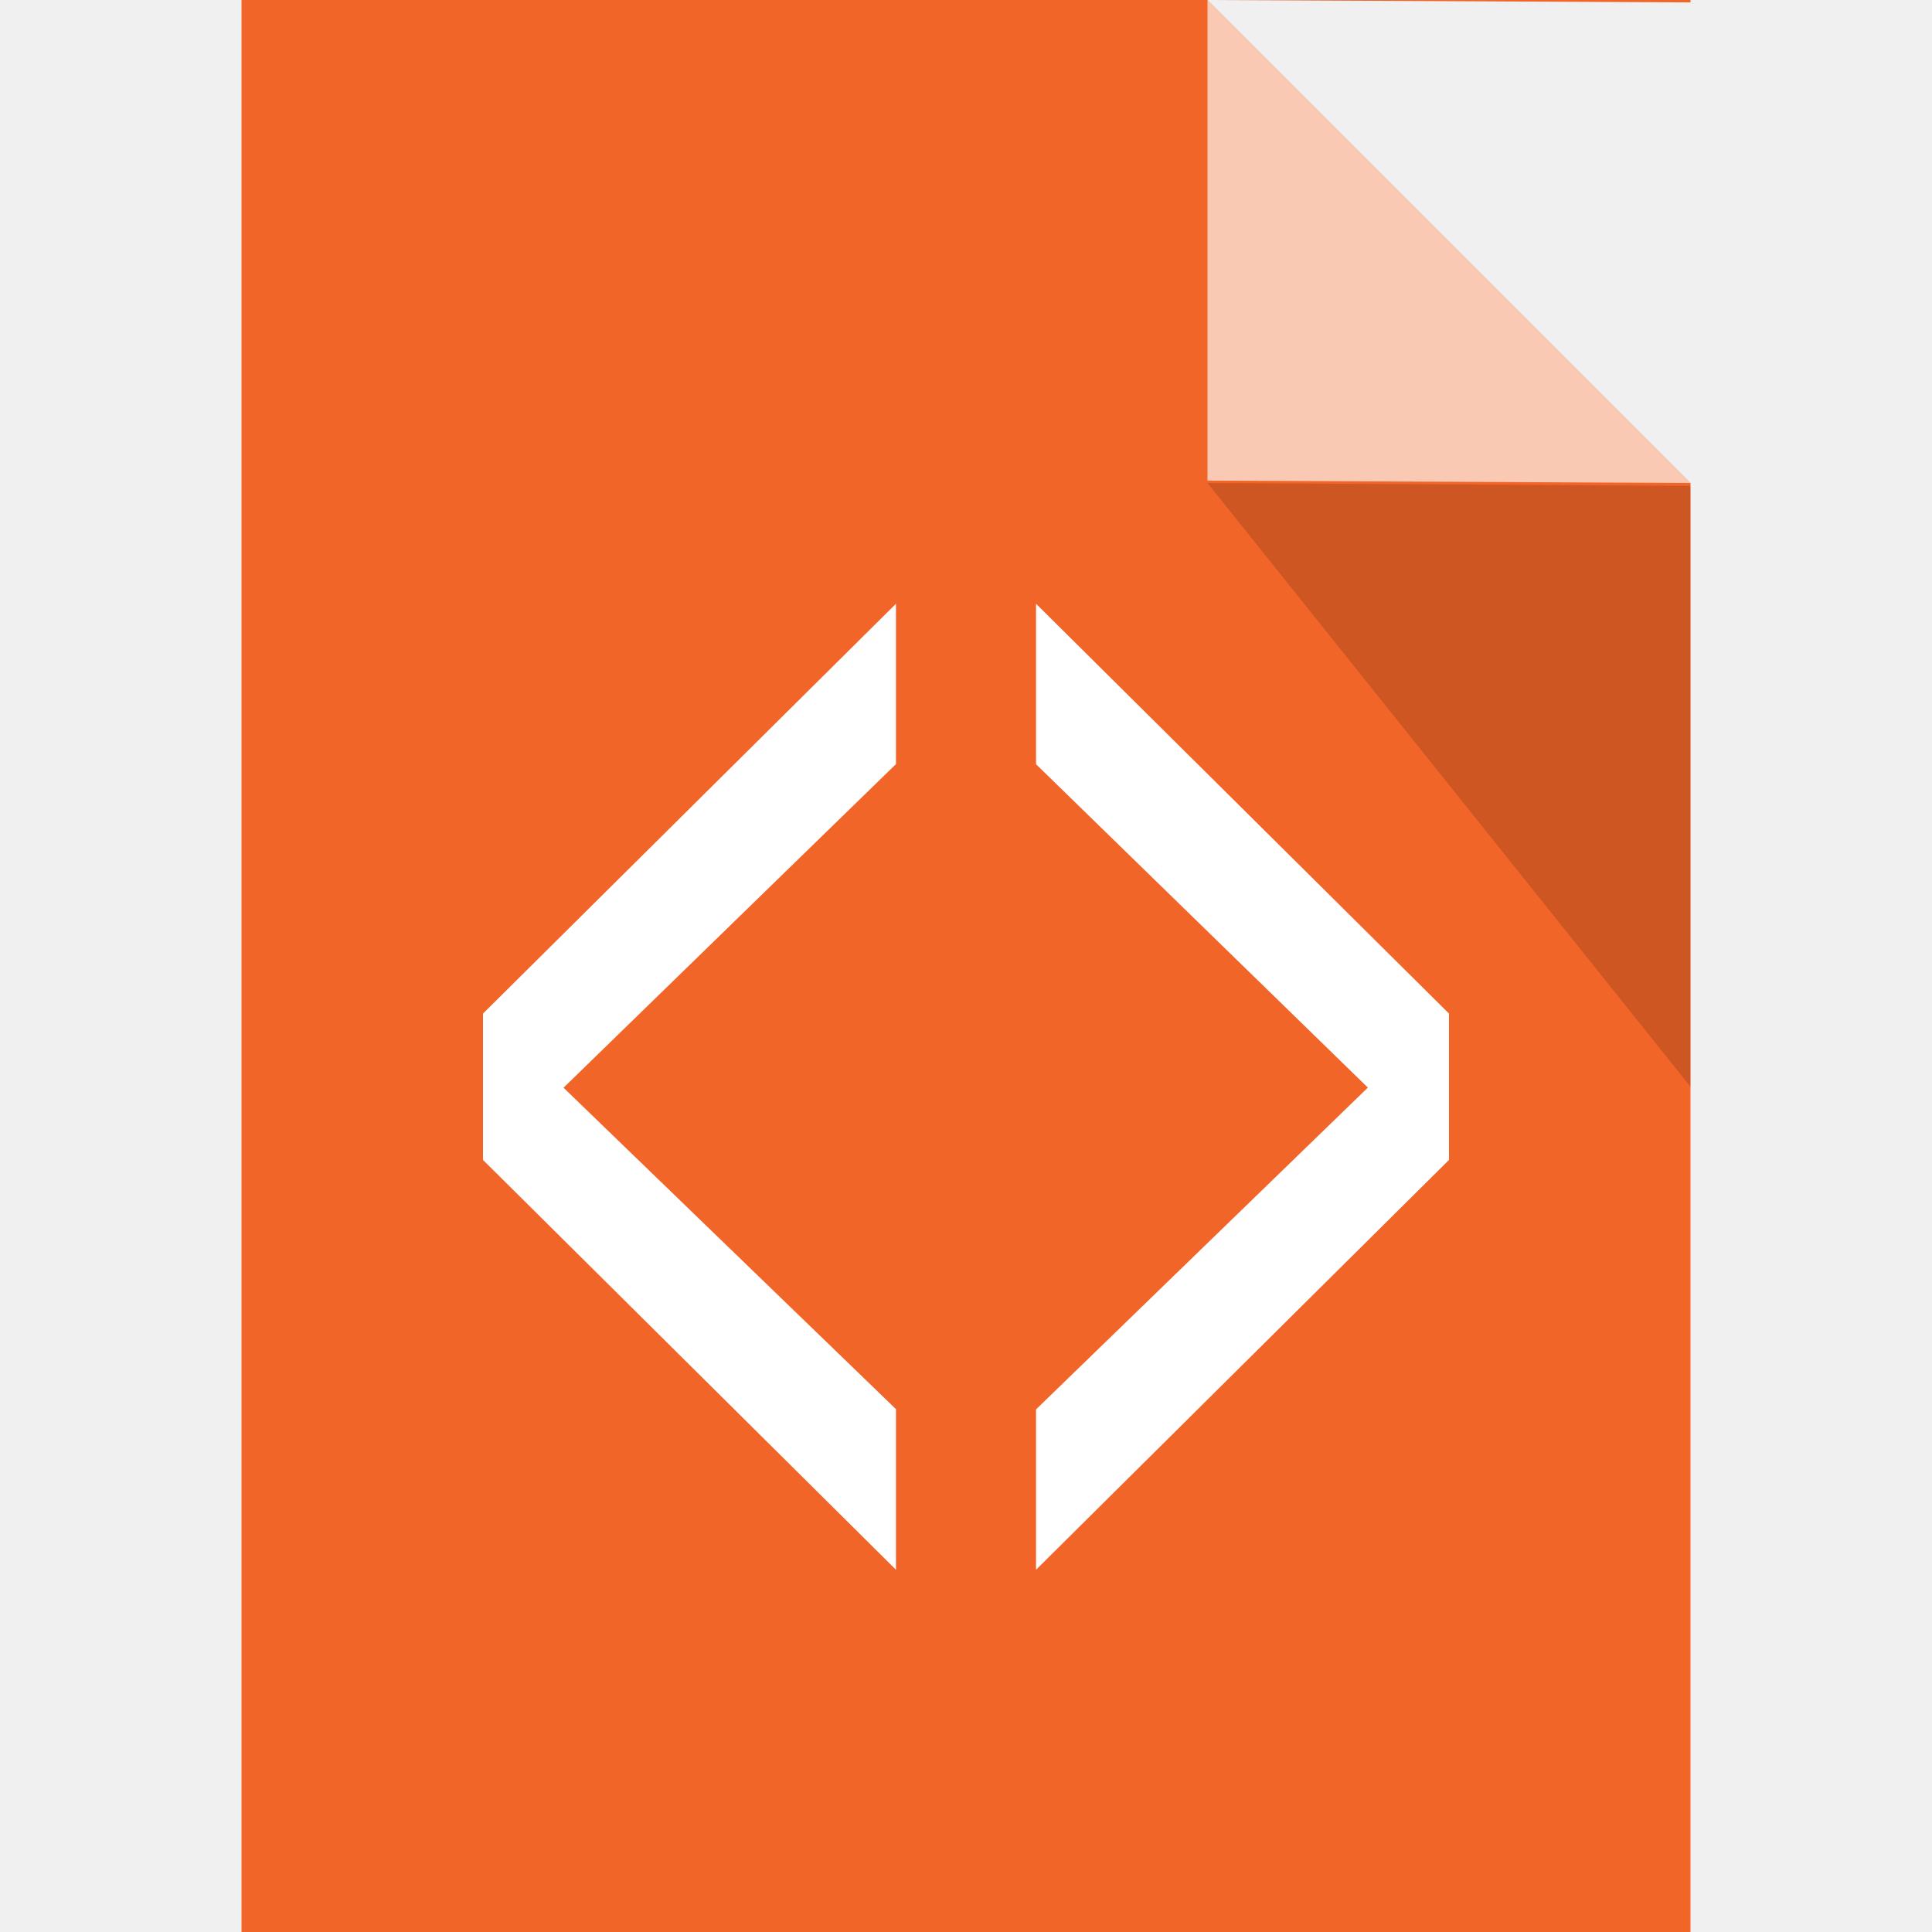
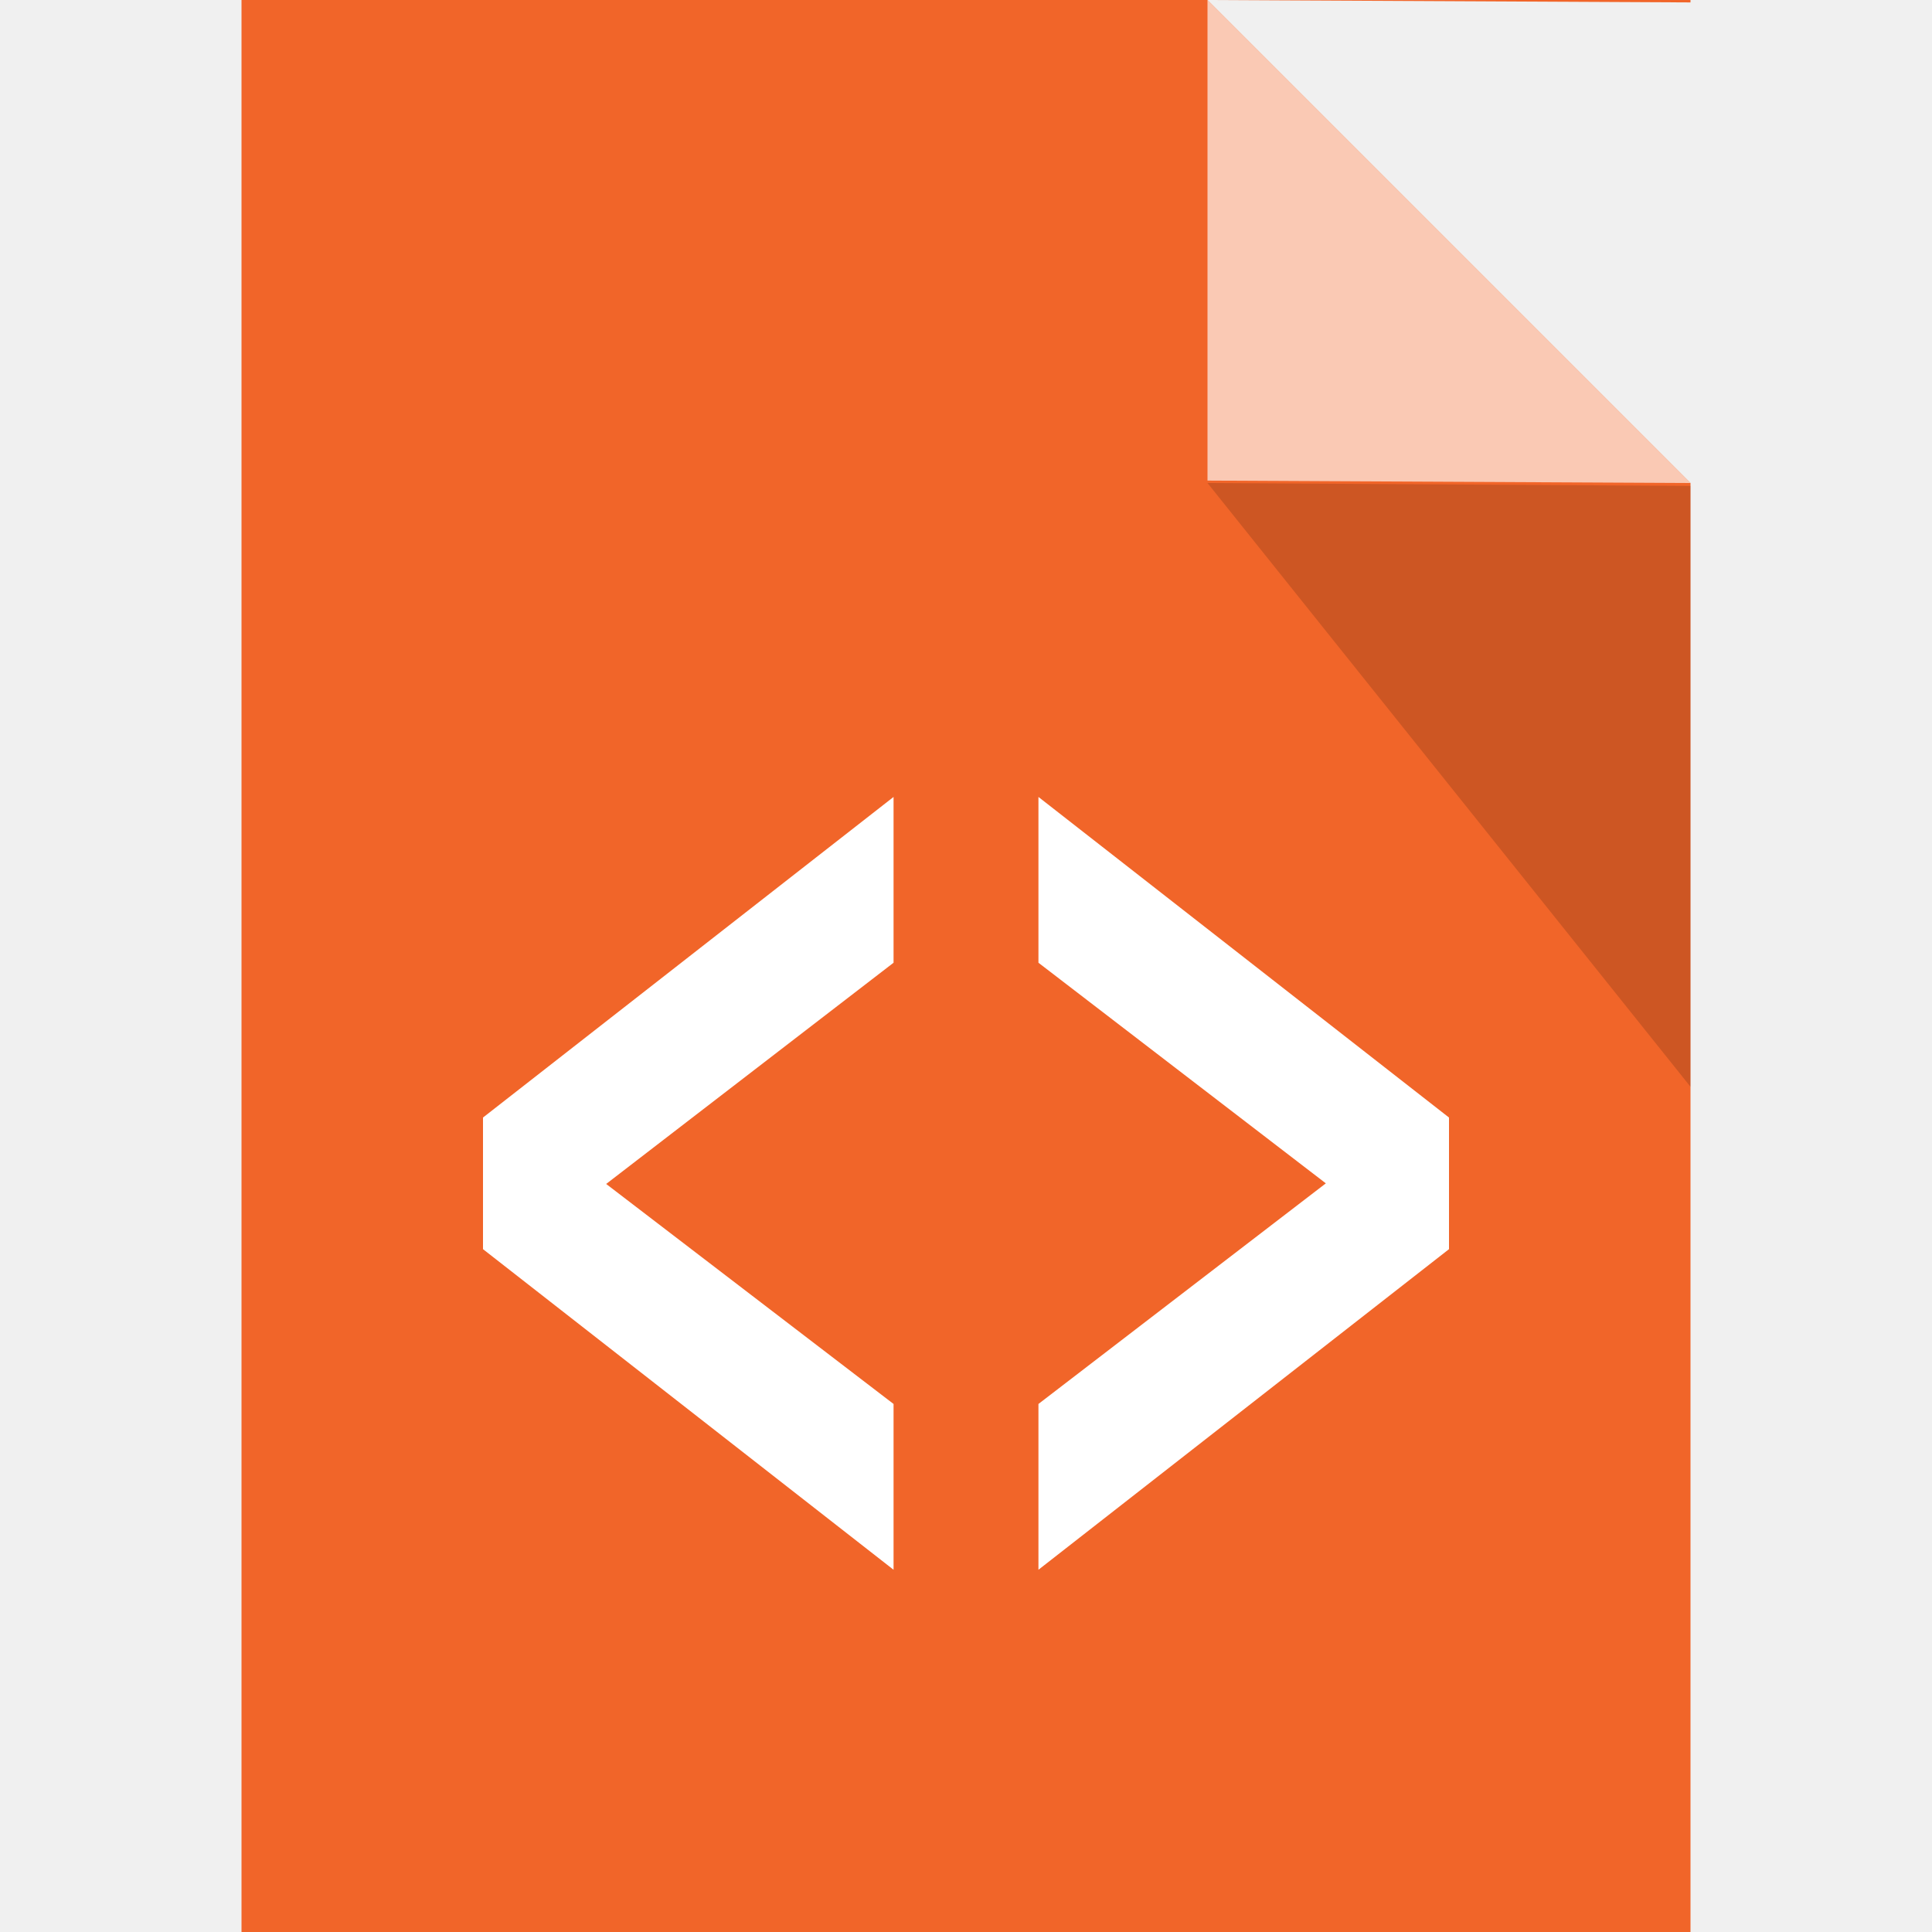
<svg xmlns="http://www.w3.org/2000/svg" width="16" height="16" viewBox="0 0 16 16">
  <path d="M2 0v16h12V4l-4-4H2zm8 0l4 .02V0h-4z" fill="#f16529" />
  <path d="M10 3.98V0l4 4z" fill="#fff" opacity=".65" />
  <path d="M14 4.024V9l-4-5z" opacity=".15" />
-   <g style="line-height:125%" font-size="13.75" font-family="sans-serif" letter-spacing="0" word-spacing="0" fill="#fff">
-     <path d="M7.42 6.328l-2.753 2.68L7.42 11.67V13L4 9.606V8.394L7.42 5v1.328zM8.58 6.328V5L12 8.394v1.212L8.58 13v-1.328l2.748-2.665-2.75-2.68z" />
+   <g style="line-height:125%" font-size="9.311" font-family="Verdana" letter-spacing="0" word-spacing="0" fill="#fff" font-weight="bold">
+     <path style="-inkscape-font-specification:'Verdana Bold'" d="M7.4 13L4 10.345v-1.09L7.4 6.6v1.373L5.02 9.805l2.38 1.822V13zM12 10.345L8.6 13v-1.373L10.98 9.8 8.6 7.973V6.6L12 9.255v1.09z" />
  </g>
</svg>
